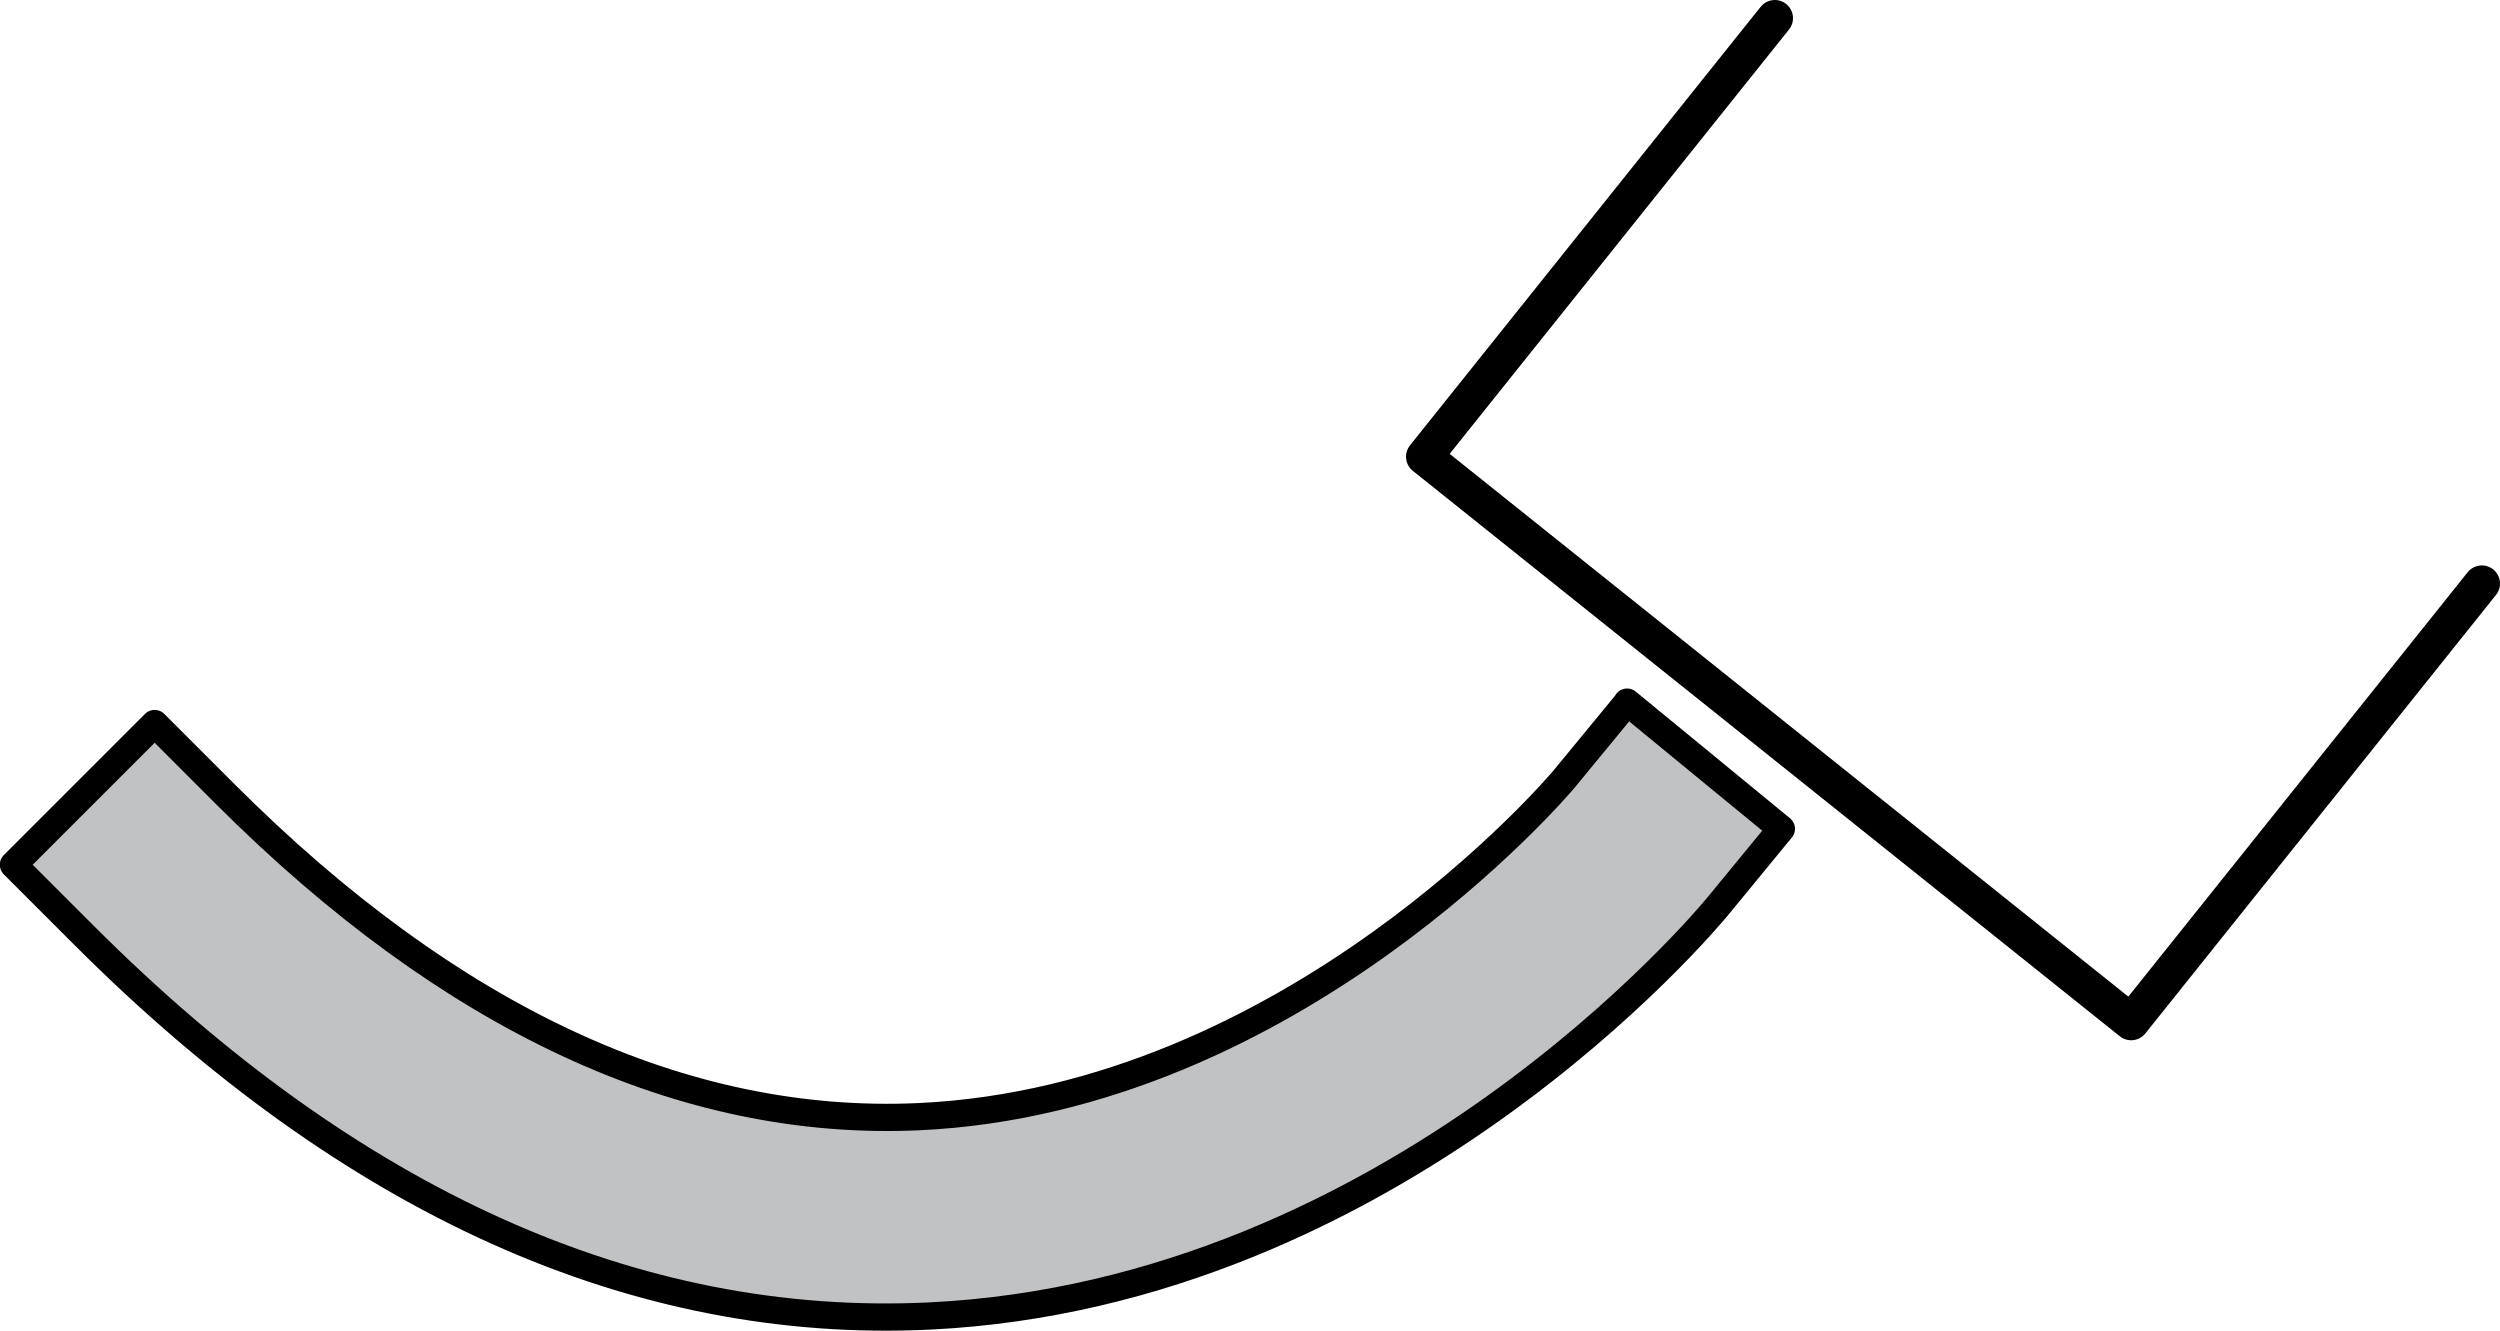
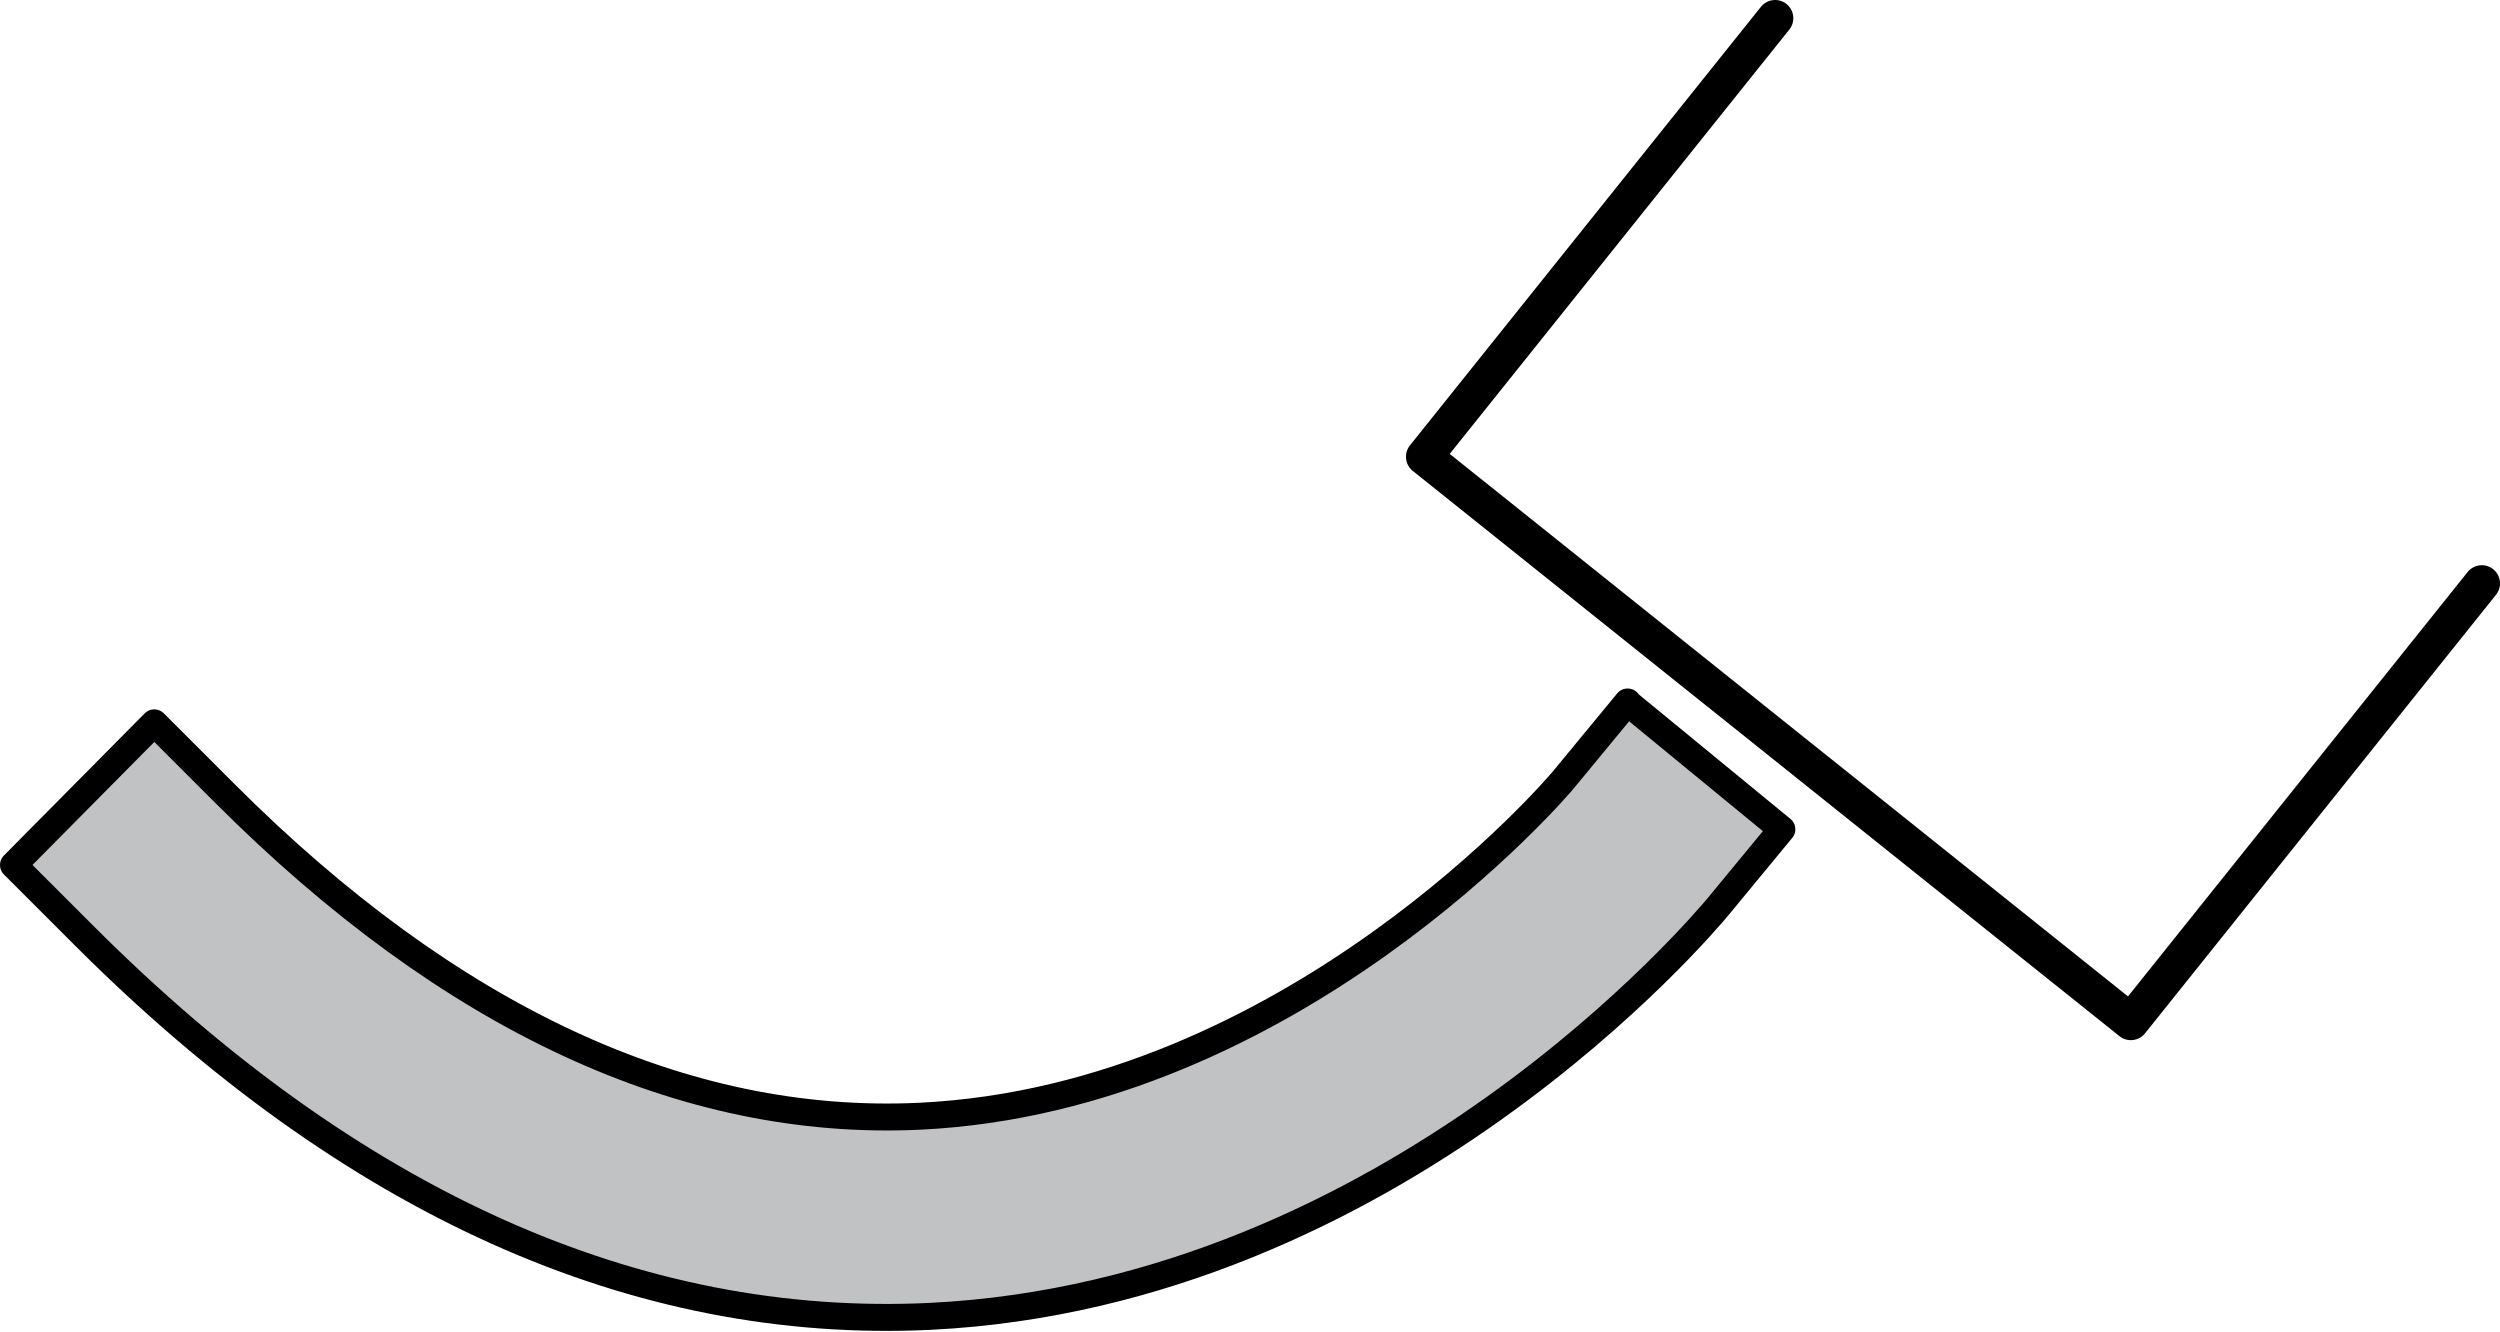
- <svg xmlns="http://www.w3.org/2000/svg" id="Layer_2" data-name="Layer 2" viewBox="0 0 137.73 73.32">
+ <svg xmlns="http://www.w3.org/2000/svg" id="Layer_2" viewBox="0 0 37.11 19.76">
  <defs>
    <style>
      .cls-1 {
-         fill: none;
-         stroke-linecap: round;
-         stroke-width: 2px;
+         fill: #c0c2c4;
+         stroke-width: .4px;
      }

      .cls-1, .cls-2 {
        stroke: #000;
        stroke-linejoin: round;
      }

      .cls-2 {
-         fill: #c0c2c4;
-         stroke-width: 1.5px;
+         fill: none;
+         stroke-linecap: round;
+         stroke-width: .54px;
      }
    </style>
  </defs>
-   <g id="Layer_1-2" data-name="Layer 1">
+   <g id="Layer_1-2" data-name="Layer_1">
    <g>
-       <polyline class="cls-1" points="97.78 1 78.46 25.16 117.41 56.31 136.73 32.15" />
-       <path class="cls-2" d="M89.65,38.69l-3.49,4.24c-.27.32-14.94,17.64-35.54,18.59-12.96.59-25.82-5.38-38.21-17.77l-3.89-3.89-7.78,7.78,3.89,3.89c14.71,14.71,30.39,21.76,46.61,20.97,25.59-1.25,42.69-21.72,43.41-22.59l3.49-4.25-8.5-6.98Z" />
+       <polyline class="cls-2" points="26.35 .27 21.14 6.78 31.63 15.17 36.84 8.66" />
+       <path class="cls-1" d="M24.16,10.42l-.94,1.14c-.07.09-4.03,4.75-9.58,5.01-3.49.16-6.96-1.45-10.3-4.79l-1.05-1.05L.2,12.84l1.05,1.05c3.96,3.96,8.19,5.86,12.56,5.65,6.89-.34,11.5-5.85,11.7-6.09l.94-1.14-2.29-1.88Z" />
    </g>
  </g>
</svg>
